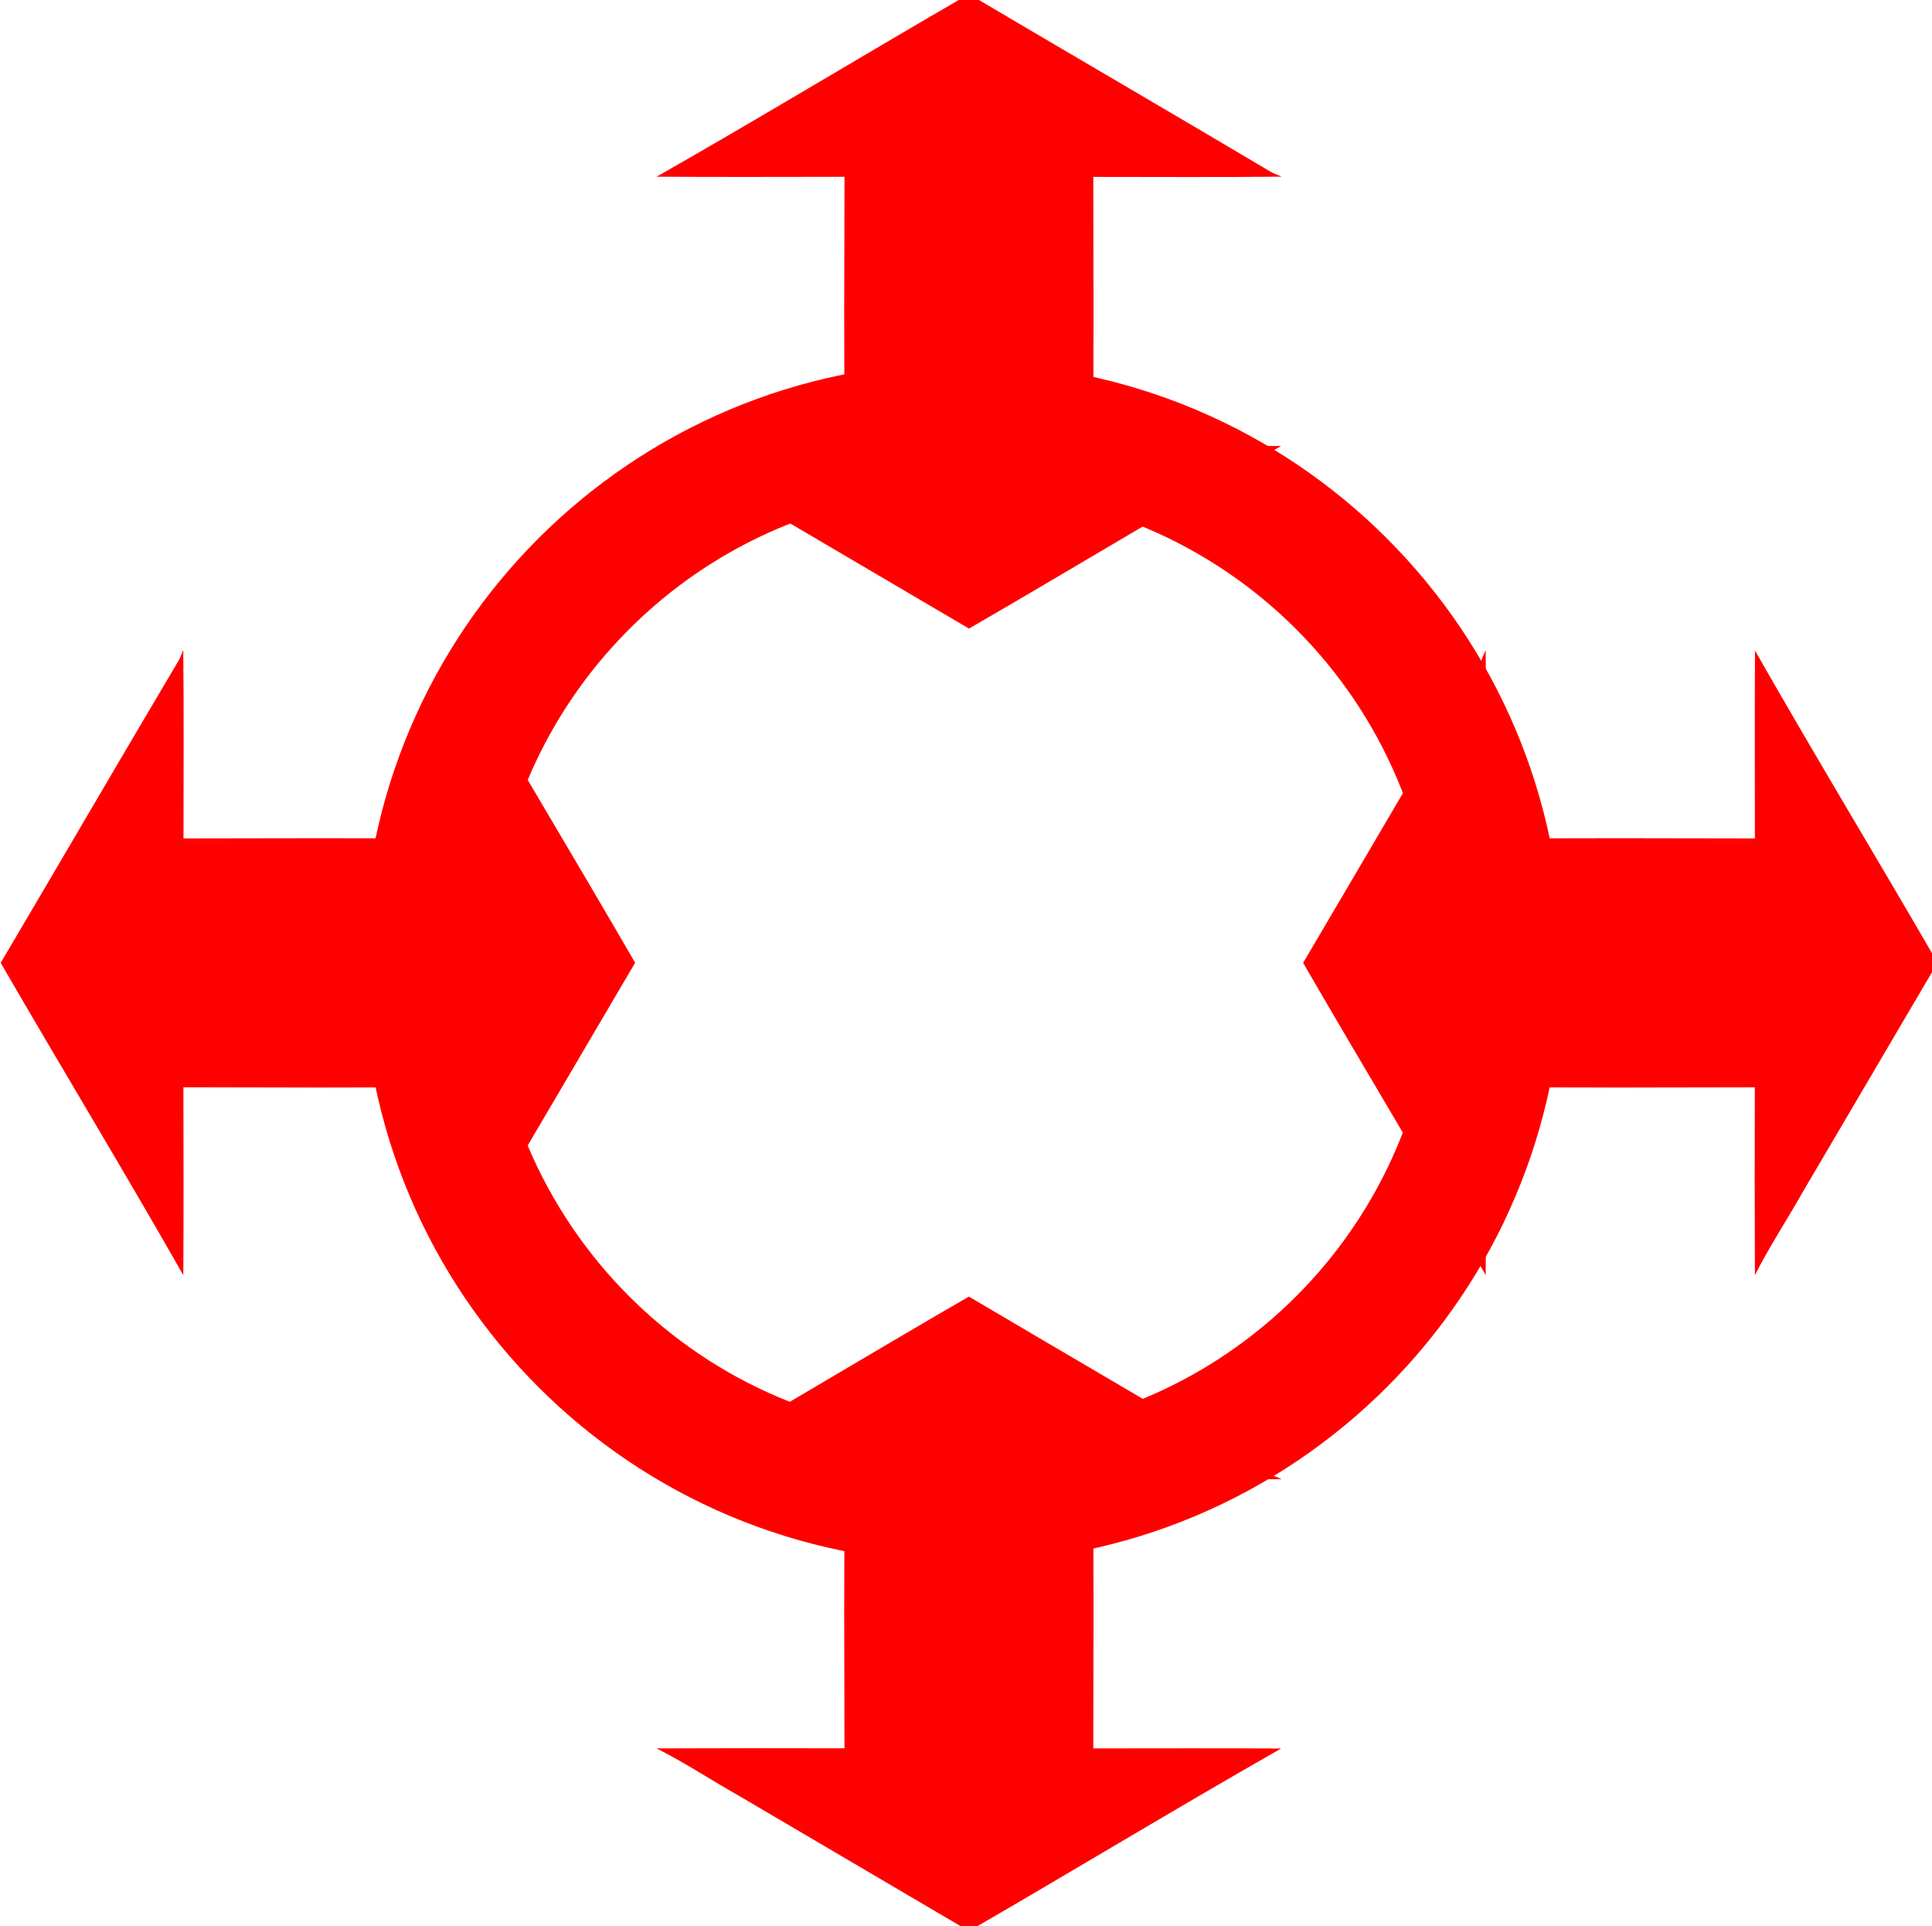
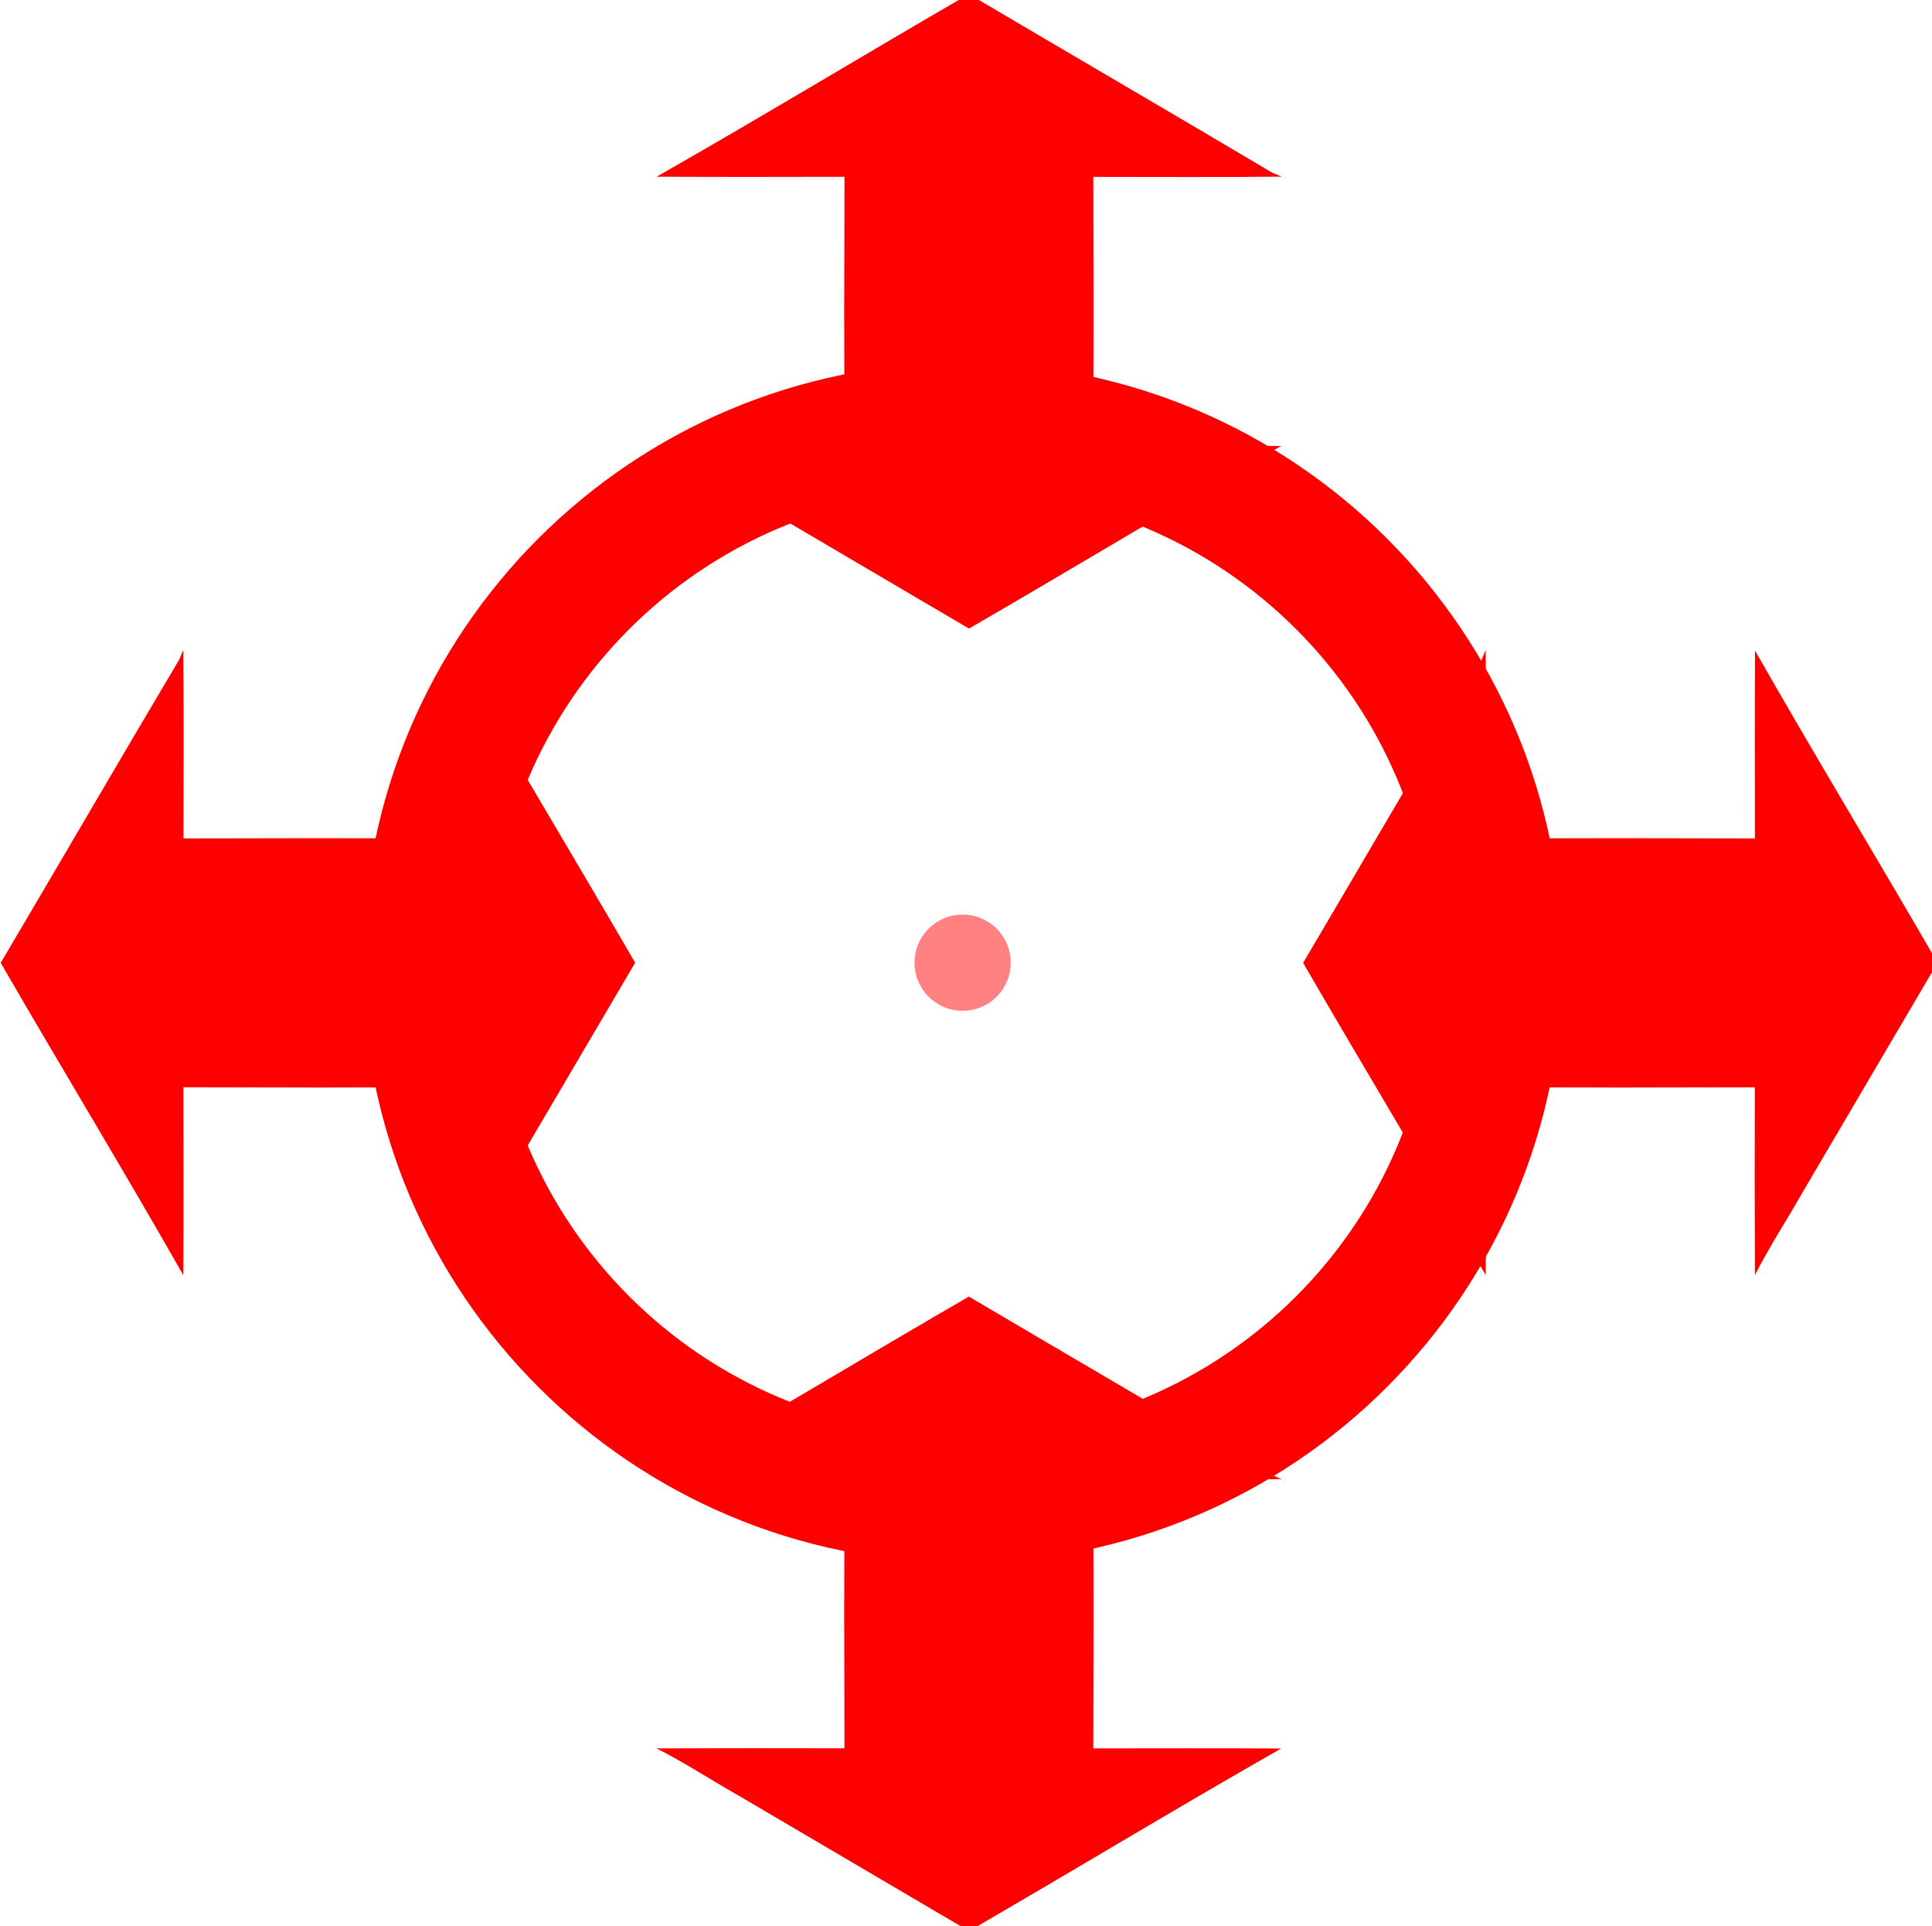
<svg xmlns="http://www.w3.org/2000/svg" width="150.522" height="150" viewBox="0 0 39.826 39.688" version="1.1" id="svg8">
  <defs id="defs2" />
  <g id="layer1" transform="translate(4.227475,-261.3178)">
    <path id="path852" d="m 5.1,274.724 c 1.236,2.17 2.518,4.283 3.765,6.438 -0.924,1.569 -1.846,3.142 -2.77,4.711 -0.328,0.581 -0.688,1.124 -0.995,1.728 -0.006,-1.29 -0.005,-2.582 -0.002,-3.872 -5.381,0.007 -0.164,0.008 -5.545,-8.6e-4 0.002,1.291 0.006,2.583 -0.002,3.873 -1.235,-2.17 -2.517,-4.282 -3.764,-6.437 1.229,-2.081 2.448,-4.175 3.681,-6.253 0.028,-0.064 0.054,-0.129 0.082,-0.194 0.014,1.294 0.005,2.588 0.005,3.882 5.381,-0.006 0.164,-0.006 5.545,0 -0.001,-1.291 -0.005,-2.584 0.002,-3.875 z" style="opacity:1;fill:#ff0000;fill-opacity:1;stroke:none;stroke-width:0.715;stroke-miterlimit:4;stroke-dasharray:none;stroke-opacity:1" />
    <path style="fill:none;fill-opacity:1;stroke:#ff0000;stroke-width:2.646;stroke-linecap:round;stroke-linejoin:round;stroke-miterlimit:4;stroke-dasharray:none;stroke-dashoffset:0;stroke-opacity:1" id="path818" d="M 26.662,281.162 A 11.046,11.046 0 0 1 15.617,292.208 11.046,11.046 0 0 1 4.571,281.164 11.046,11.046 0 0 1 15.613,270.116 11.046,11.046 0 0 1 26.662,281.158" />
    <path style="opacity:1;fill:#ff0000;fill-opacity:1;stroke:none;stroke-width:0.715;stroke-miterlimit:4;stroke-dasharray:none;stroke-opacity:1" d="m 31.948,274.724 c 1.236,2.17 2.518,4.283 3.765,6.438 -0.924,1.569 -1.846,3.142 -2.77,4.711 -0.328,0.581 -0.688,1.124 -0.995,1.728 -0.006,-1.29 -0.005,-2.582 -0.002,-3.872 -5.381,0.007 -0.164,0.008 -5.545,-8.6e-4 0.002,1.291 0.006,2.583 -0.002,3.873 -1.235,-2.17 -2.517,-4.282 -3.764,-6.437 1.229,-2.081 2.448,-4.175 3.681,-6.253 0.028,-0.064 0.054,-0.129 0.082,-0.194 0.014,1.294 0.005,2.588 0.005,3.882 5.381,-0.006 0.164,-0.006 5.545,0 -0.001,-1.291 -0.005,-2.584 0.002,-3.875 z" id="path822" />
    <path style="opacity:1;fill:#ff0000;fill-opacity:1;stroke:none;stroke-width:0.715;stroke-miterlimit:4;stroke-dasharray:none;stroke-opacity:1" d="m 22.185,270.509 c -2.17,1.236 -4.283,2.518 -6.438,3.765 -1.569,-0.924 -3.142,-1.846 -4.711,-2.77 -0.581,-0.328 -1.124,-0.688 -1.728,-0.995 1.291,-0.006 2.582,-0.005 3.872,-0.002 -0.007,-5.381 -0.008,-0.164 8.6e-4,-5.545 -1.291,0.002 -2.583,0.006 -3.873,-0.002 2.17,-1.235 4.282,-2.517 6.437,-3.764 2.081,1.229 4.175,2.448 6.253,3.681 0.064,0.028 0.129,0.054 0.194,0.082 -1.294,0.014 -2.588,0.005 -3.882,0.005 0.006,5.381 0.006,0.164 0,5.545 1.291,-10e-4 2.584,-0.005 3.875,0.002 z" id="path824" />
    <path id="path826" d="m 22.185,297.356 c -2.17,1.236 -4.283,2.518 -6.438,3.765 -1.569,-0.924 -3.142,-1.846 -4.711,-2.77 -0.581,-0.328 -1.124,-0.688 -1.728,-0.995 1.291,-0.006 2.582,-0.005 3.872,-0.002 -0.007,-5.381 -0.008,-0.164 8.6e-4,-5.545 -1.291,0.002 -2.583,0.006 -3.873,-0.002 2.17,-1.235 4.282,-2.517 6.437,-3.764 2.081,1.229 4.175,2.448 6.253,3.681 0.064,0.028 0.129,0.054 0.194,0.082 -1.294,0.014 -2.588,0.005 -3.882,0.005 0.006,5.381 0.006,0.164 0,5.545 1.291,-0.001 2.584,-0.005 3.875,0.002 z" style="opacity:1;fill:#ff0000;fill-opacity:1;stroke:none;stroke-width:0.715;stroke-miterlimit:4;stroke-dasharray:none;stroke-opacity:1" />
+     <circle style="fill:#ff0000;fill-opacity:0.496;stroke:#ff0000;stroke-width:0;stroke-miterlimit:4;stroke-dasharray:none;stroke-opacity:0.767" id="path843" cx="15.616" cy="281.161" r="0.992" />
  </g>
</svg>
